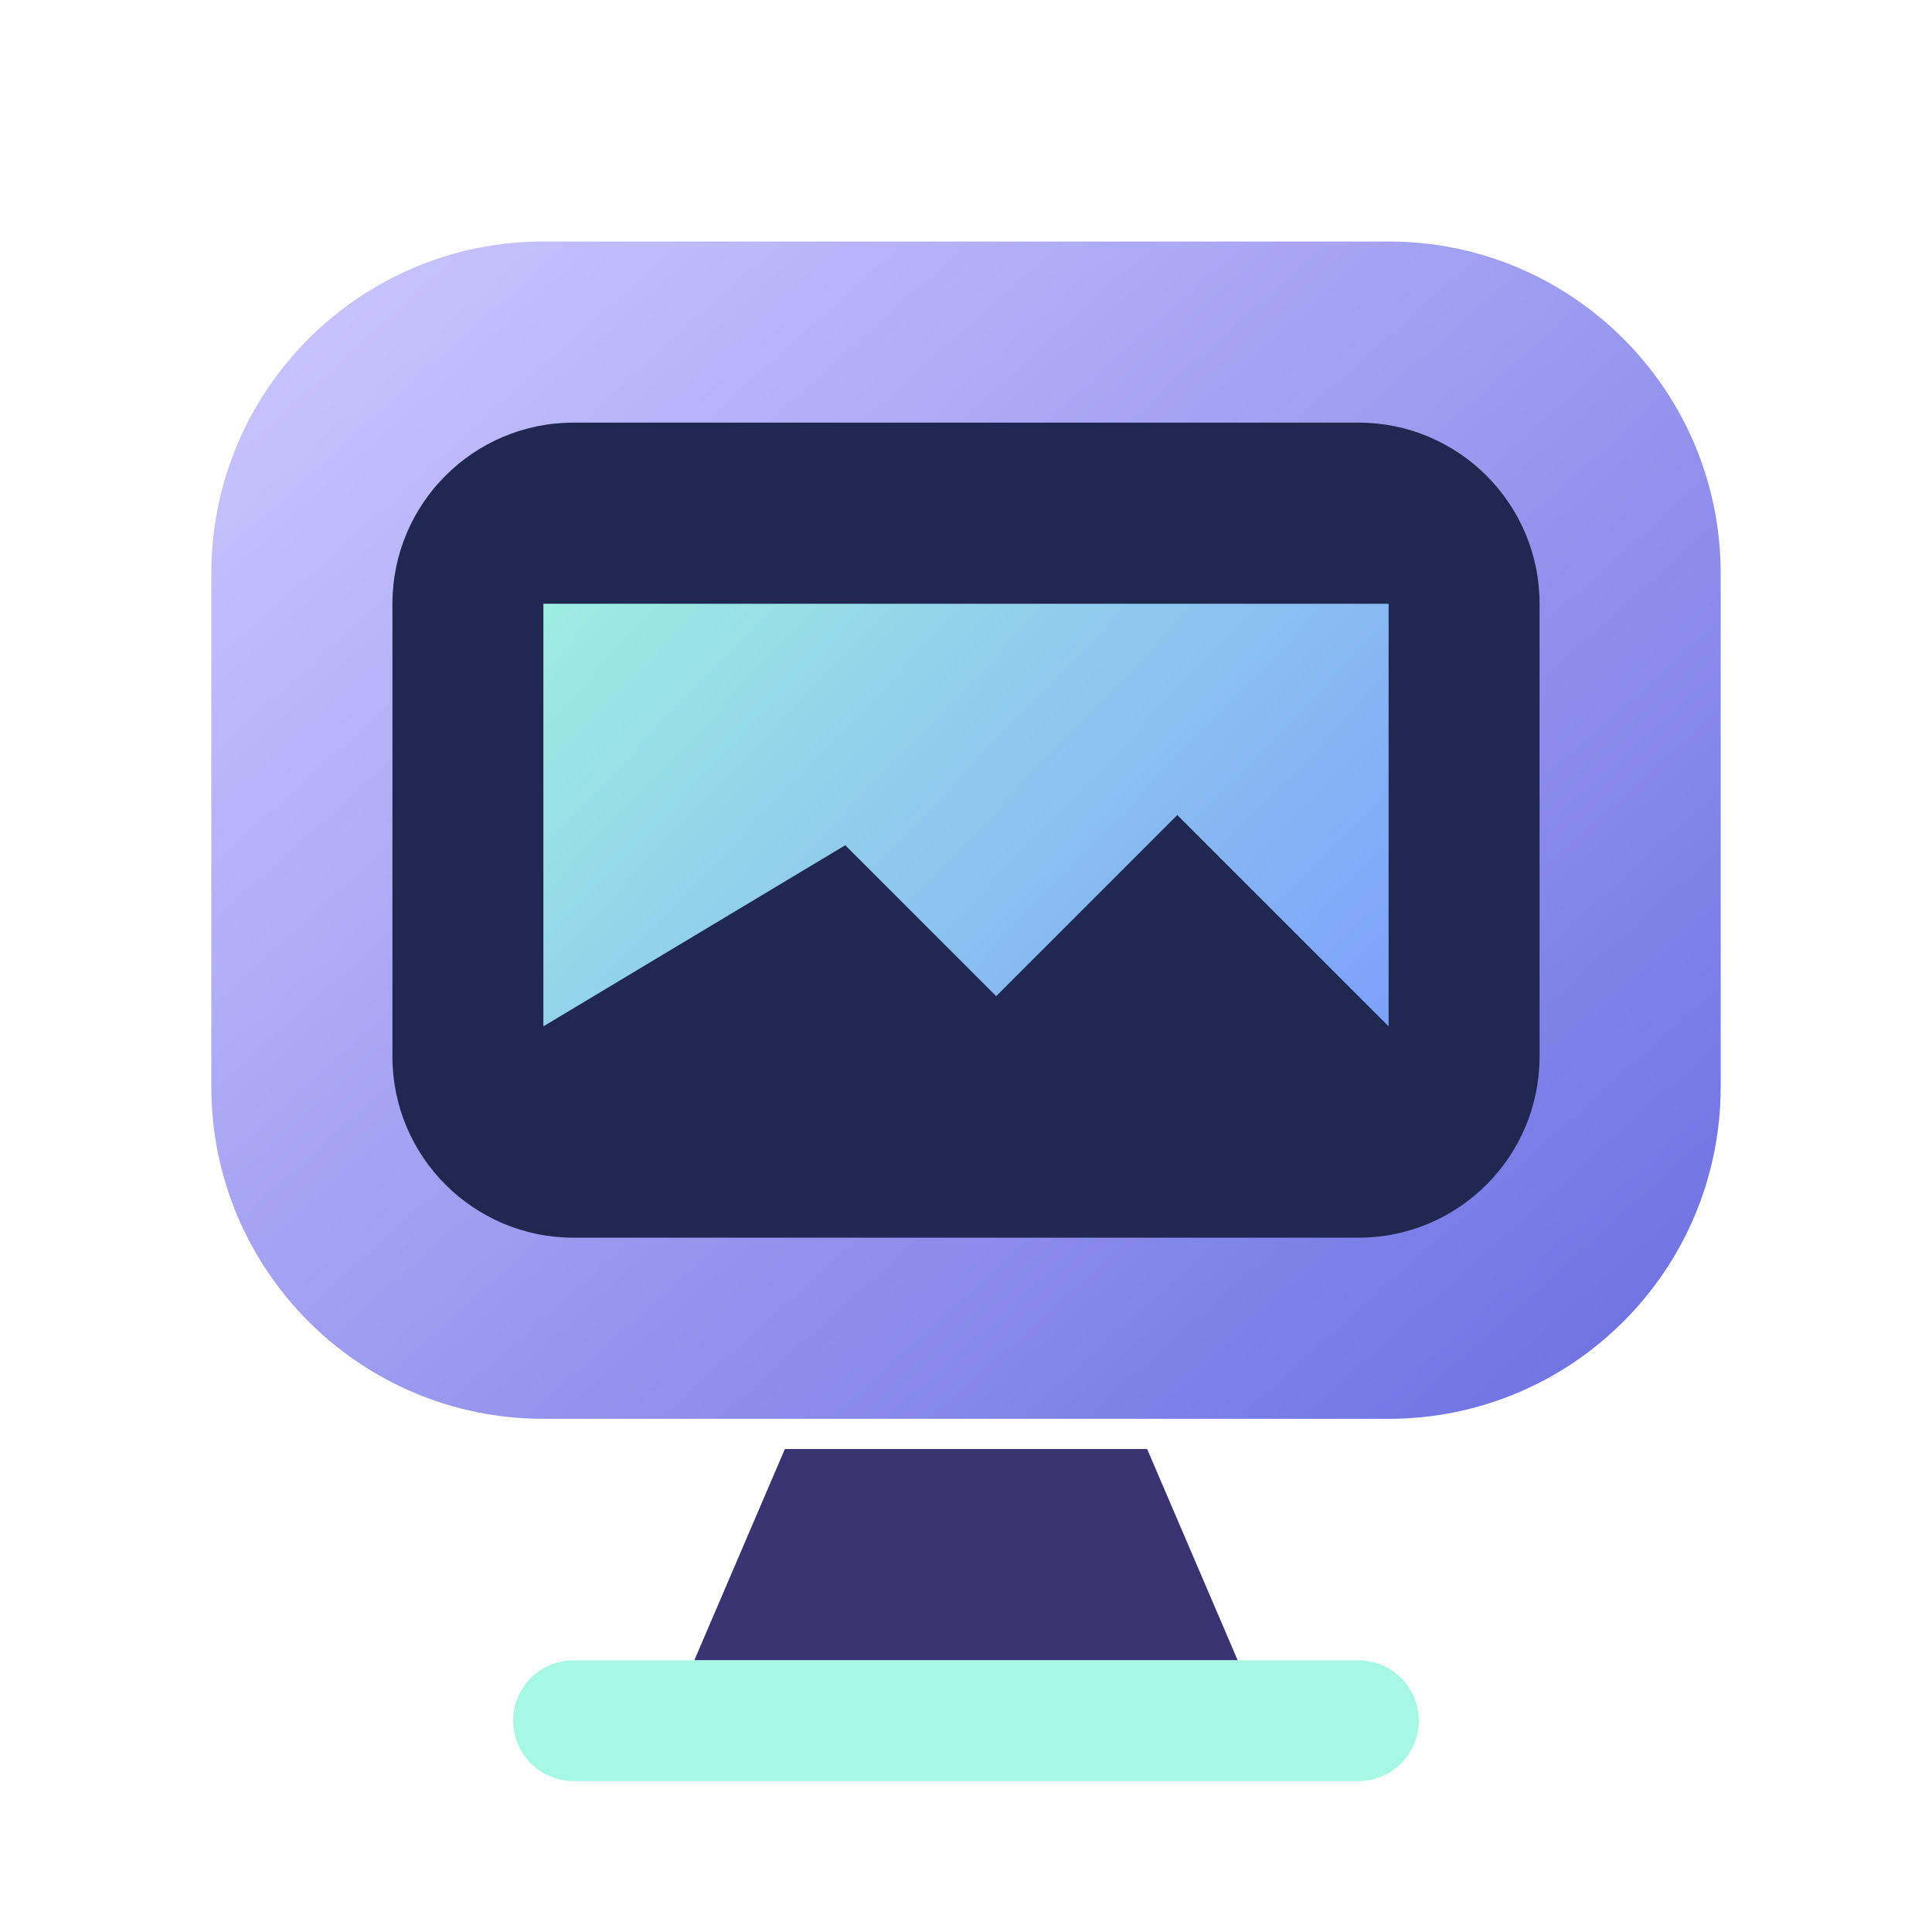
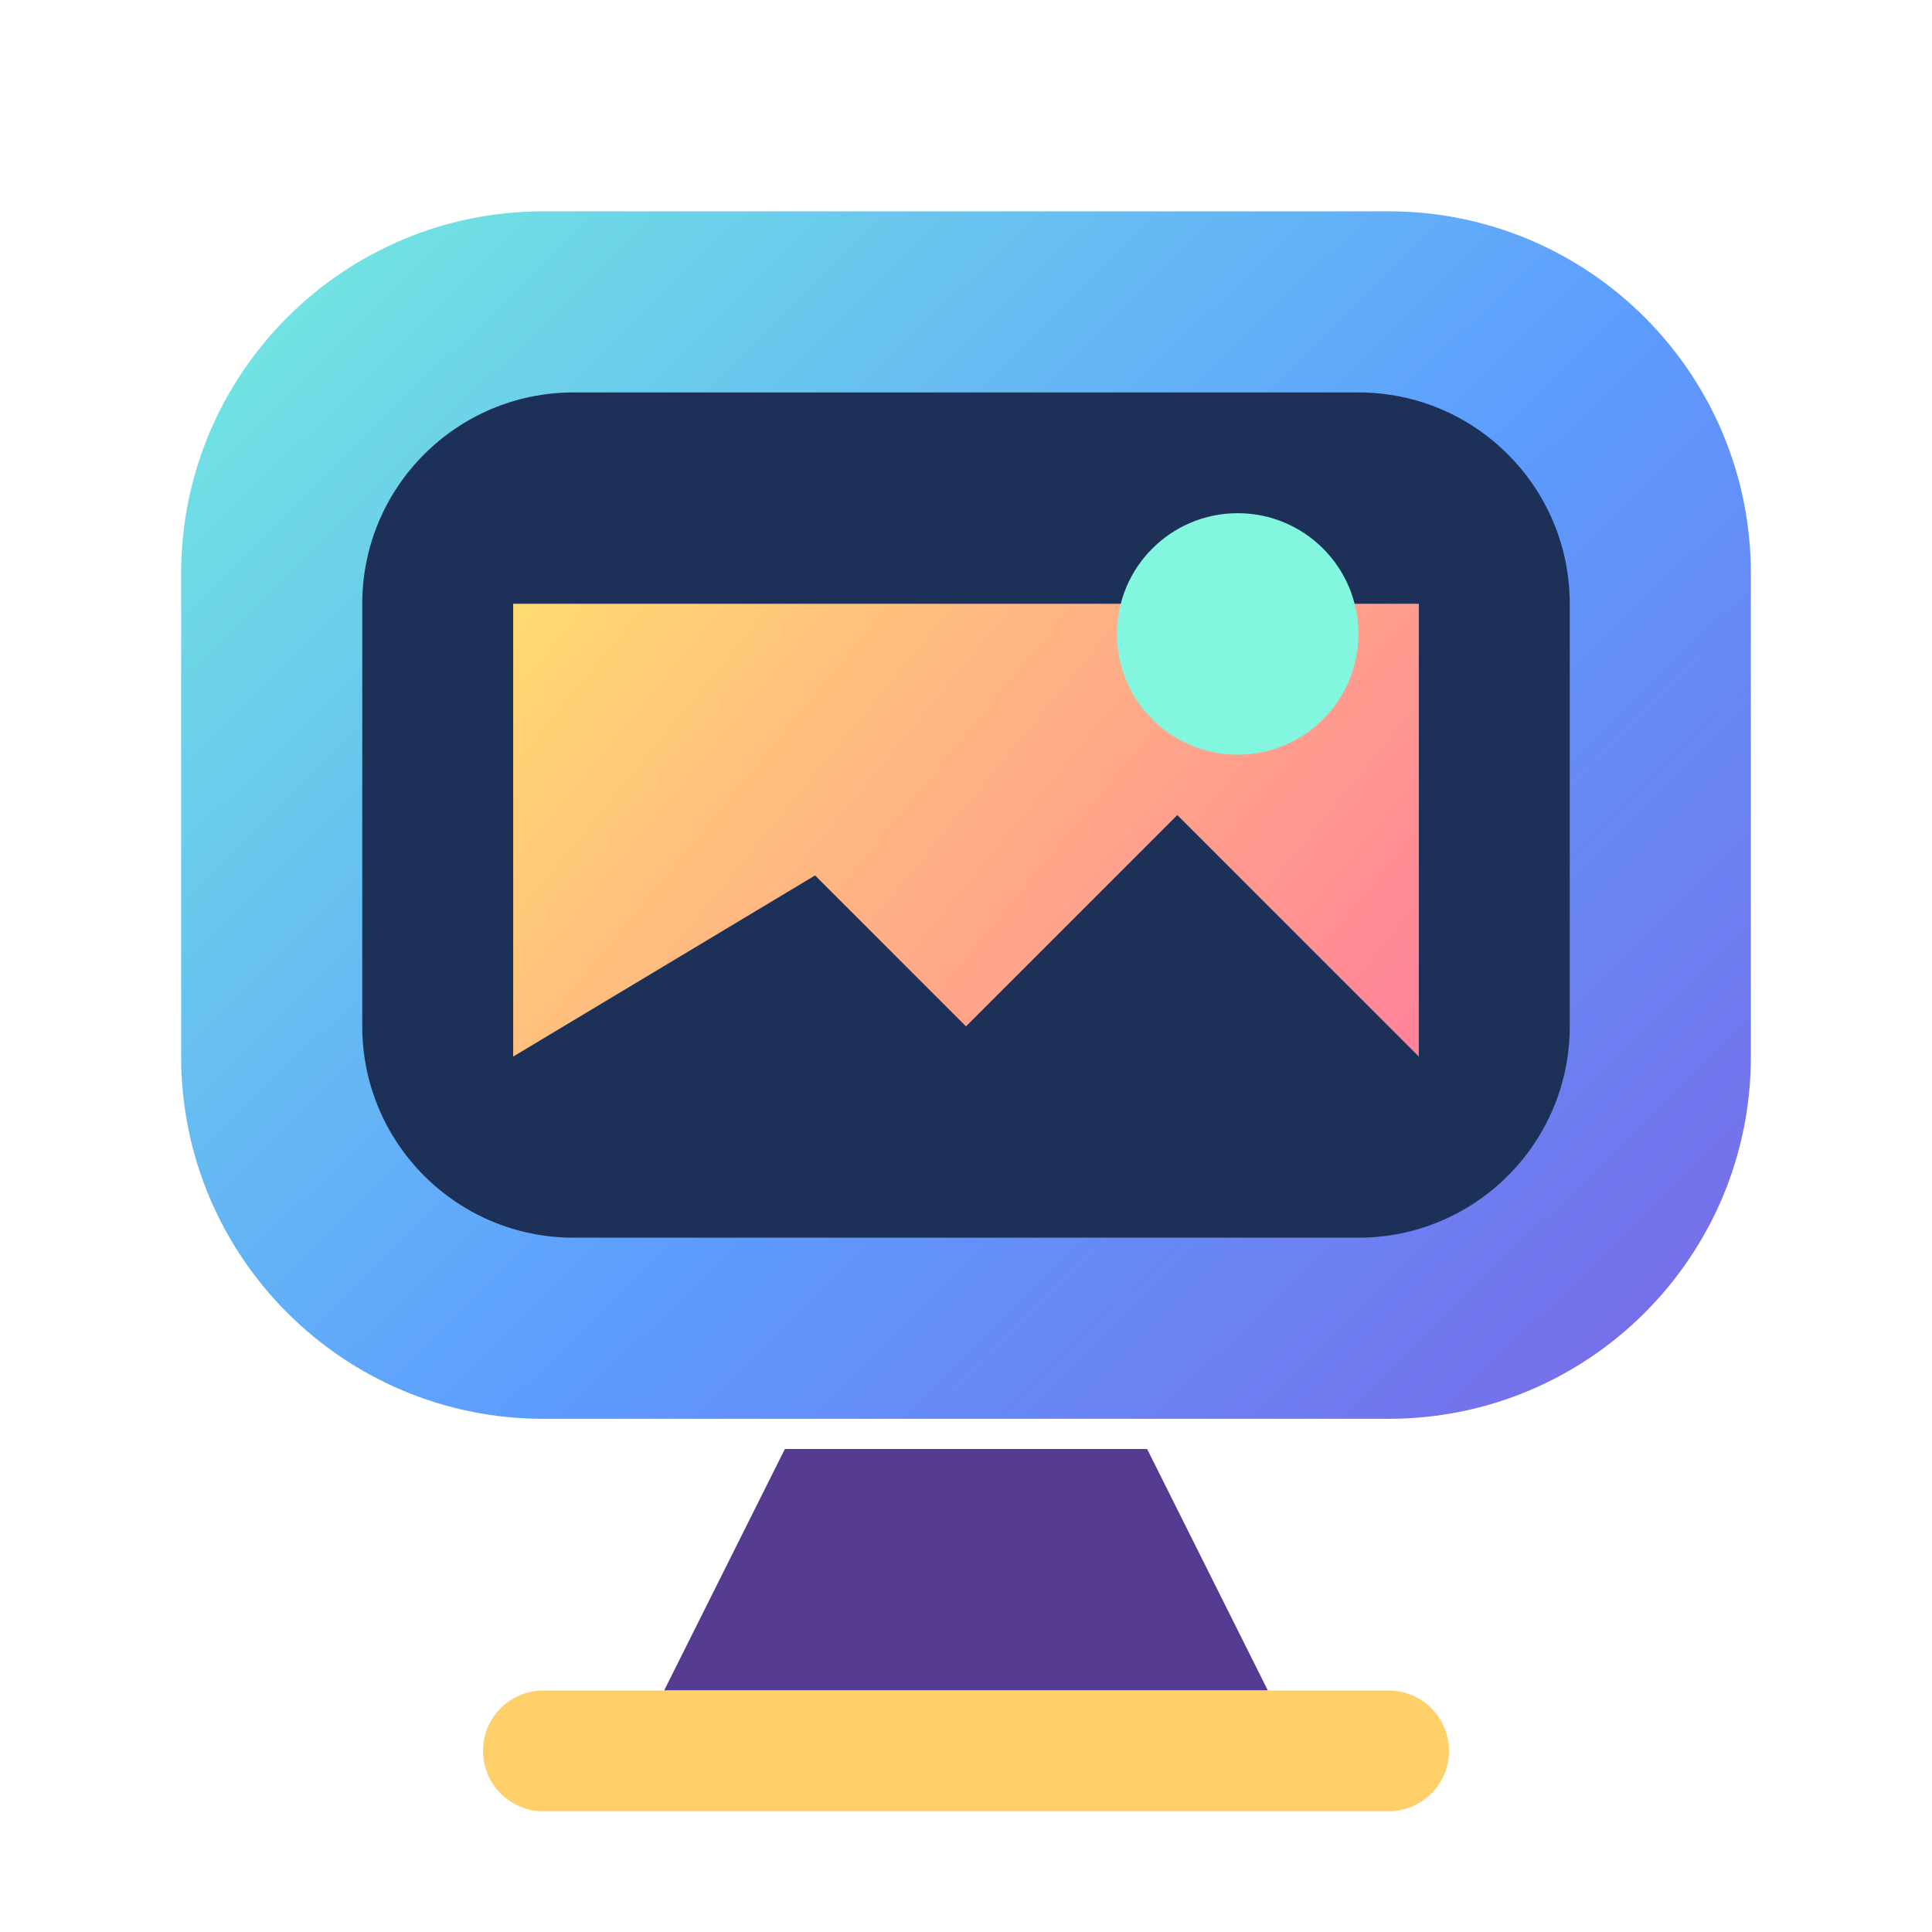
<svg xmlns="http://www.w3.org/2000/svg" viewBox="0 0 64 64">
  <defs>
-     <linearGradient id="a" x1="10" y1="8" x2="54" y2="57" gradientUnits="userSpaceOnUse">
-       <stop stop-color="#cbc6ff" />
-       <stop offset="1" stop-color="#6166de" />
+     <linearGradient id="b" x1="8" y1="8" x2="56" y2="57" gradientUnits="userSpaceOnUse">
+       <stop stop-color="#73e8e0" />
+       <stop offset=".5" stop-color="#5d9cff" />
+       <stop offset="1" stop-color="#805ce1" />
    </linearGradient>
-     <linearGradient id="b" x1="19" y1="17" x2="45" y2="42" gradientUnits="userSpaceOnUse">
-       <stop stop-color="#9ff1e0" />
-       <stop offset="1" stop-color="#7894ff" />
+     <linearGradient id="s" x1="18" y1="18" x2="46" y2="41" gradientUnits="userSpaceOnUse">
+       <stop stop-color="#ffdc70" />
+       <stop offset="1" stop-color="#ff799e" />
    </linearGradient>
  </defs>
-   <rect x="7" y="8" width="50" height="39" rx="11" fill="url(#a)" />
-   <rect x="13" y="14" width="38" height="27" rx="6" fill="#202750" />
-   <path fill="url(#b)" d="M18 34V20h28v14l-7-7-6 6-5-5z" />
-   <path fill="#393371" d="M26 48h12l3 7H23z" />
-   <rect x="17" y="55" width="30" height="4" rx="2" fill="#a6f7e4" />
+   <rect x="6" y="7" width="52" height="40" rx="12" fill="url(#b)" />
+   <rect x="12" y="13" width="40" height="28" rx="7" fill="#1d3158" />
+   <path d="M17 35V20h30v15l-8-8-7 7-5-5z" fill="url(#s)" />
+   <circle cx="41" cy="21" r="4" fill="#82f6df" />
+   <path d="M26 48h12l4 8H22z" fill="#553b91" />
+   <rect x="16" y="56" width="32" height="4" rx="2" fill="#ffcf69" />
</svg>
